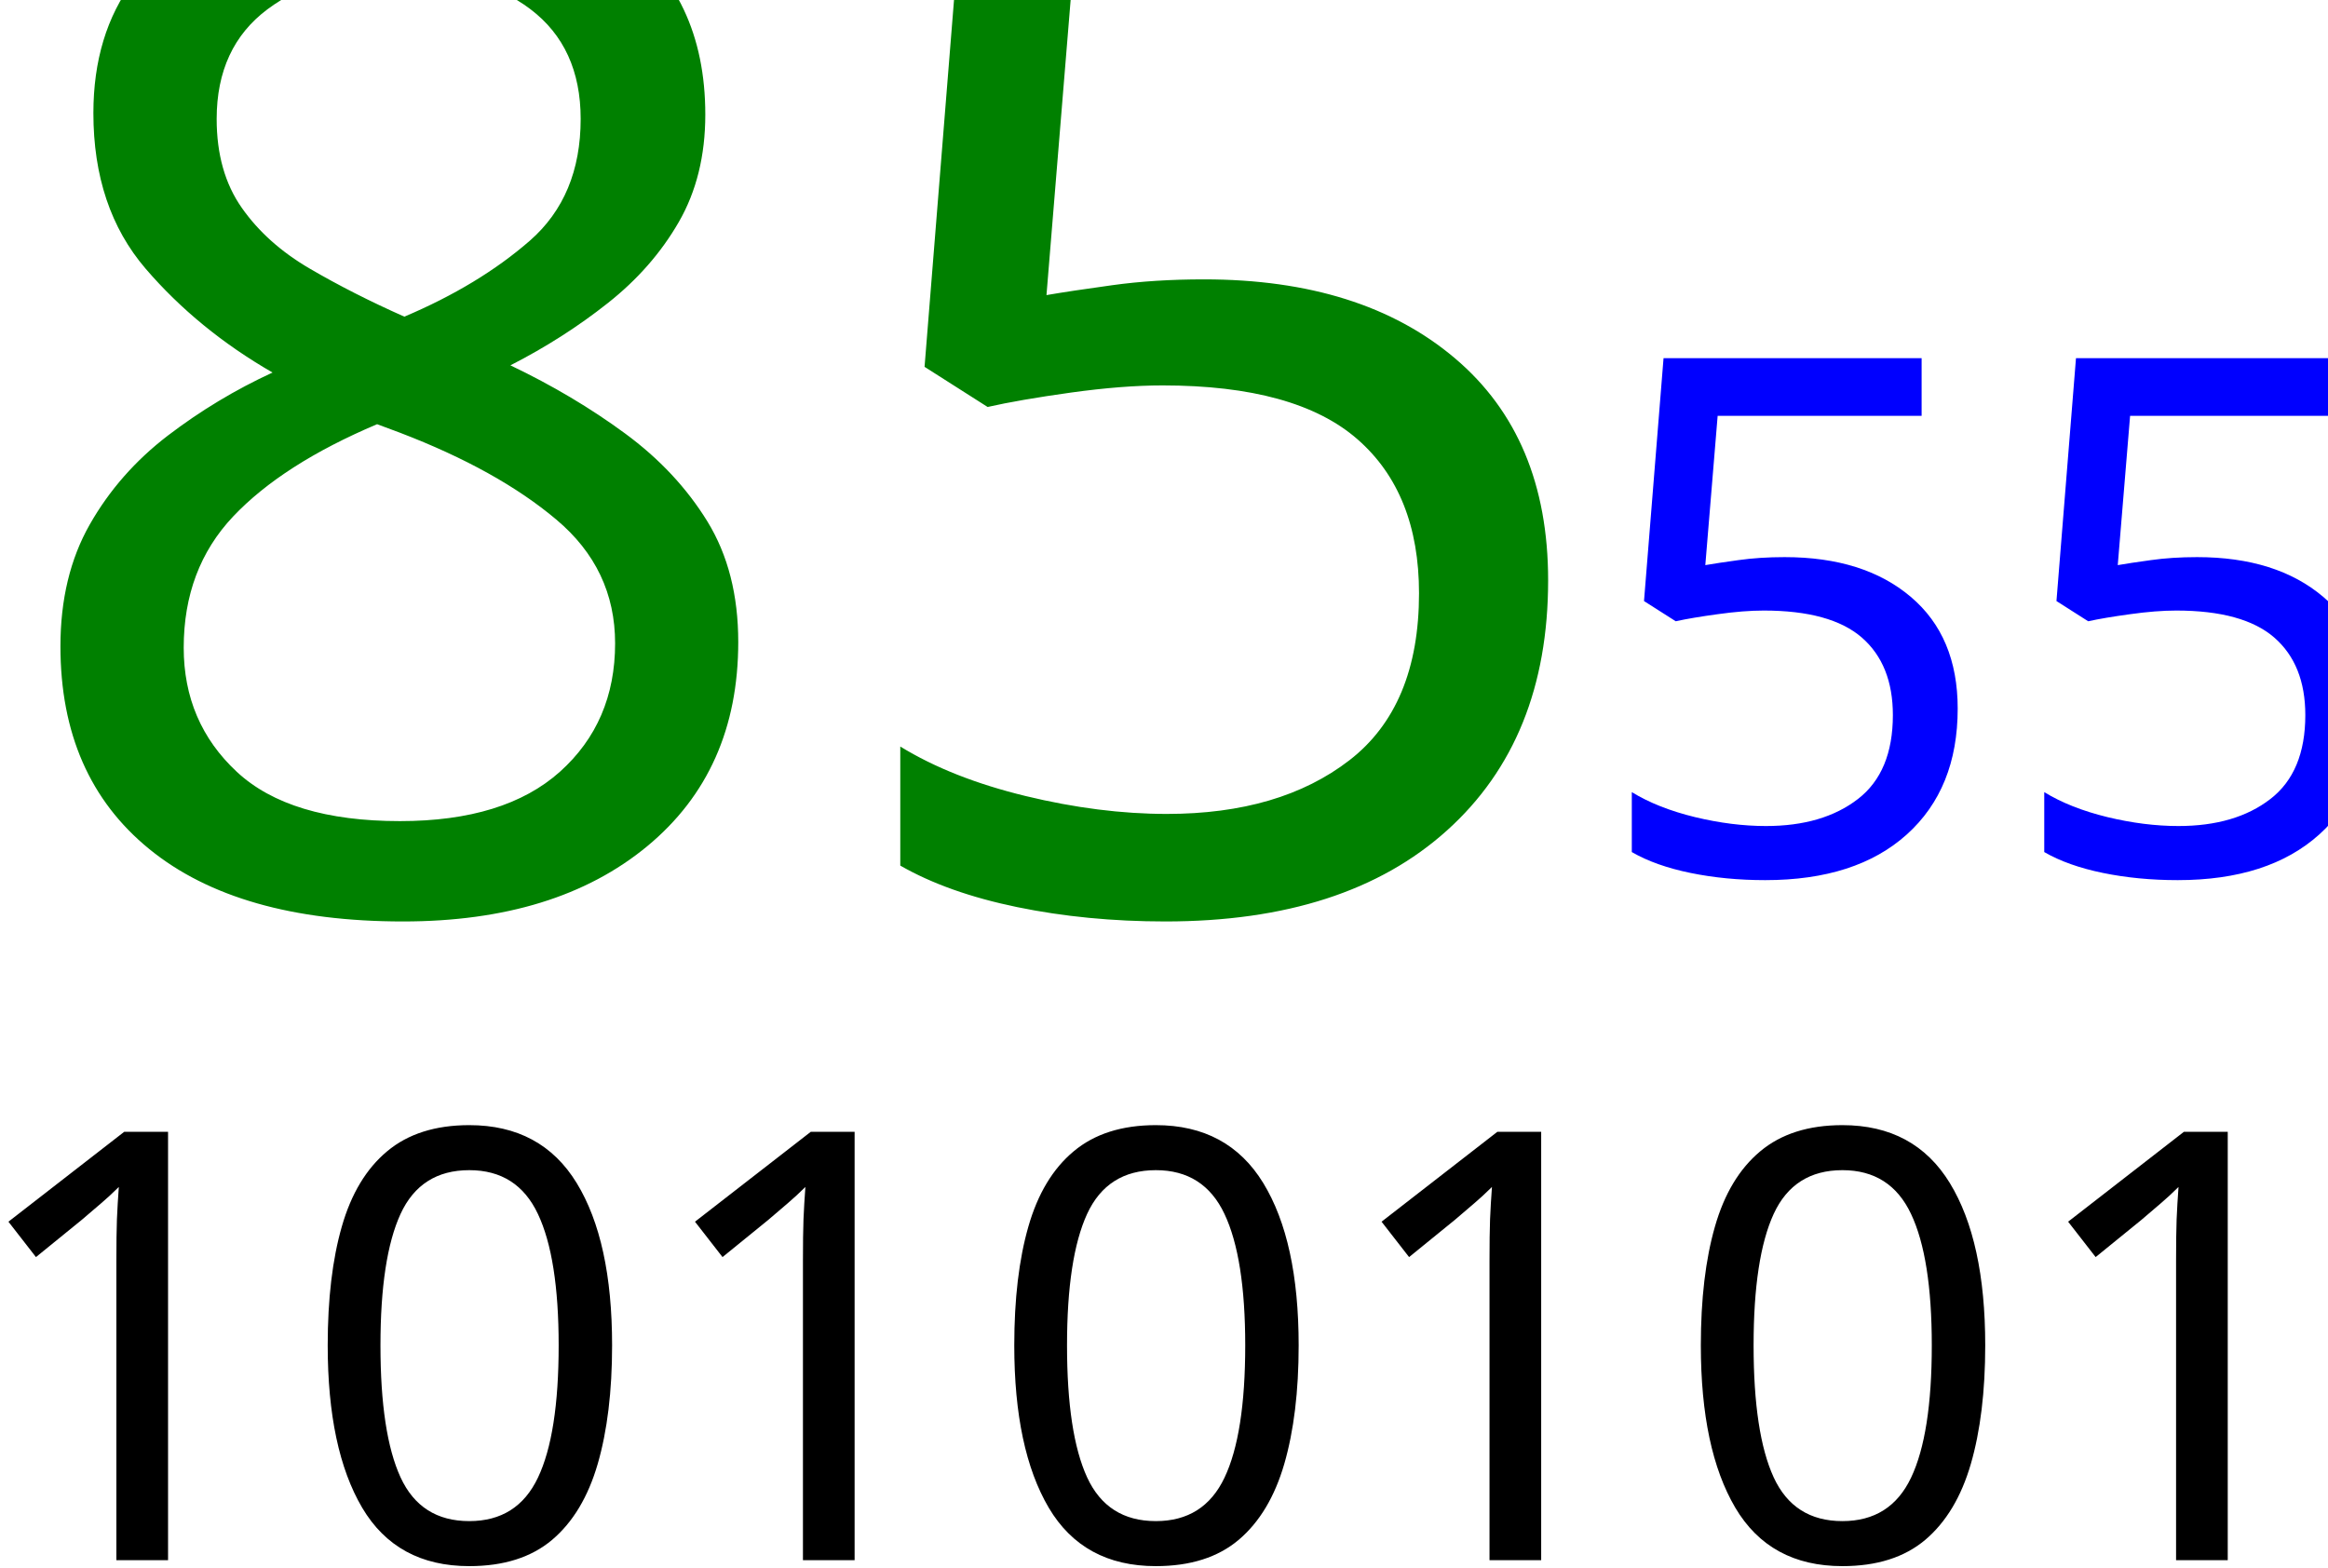
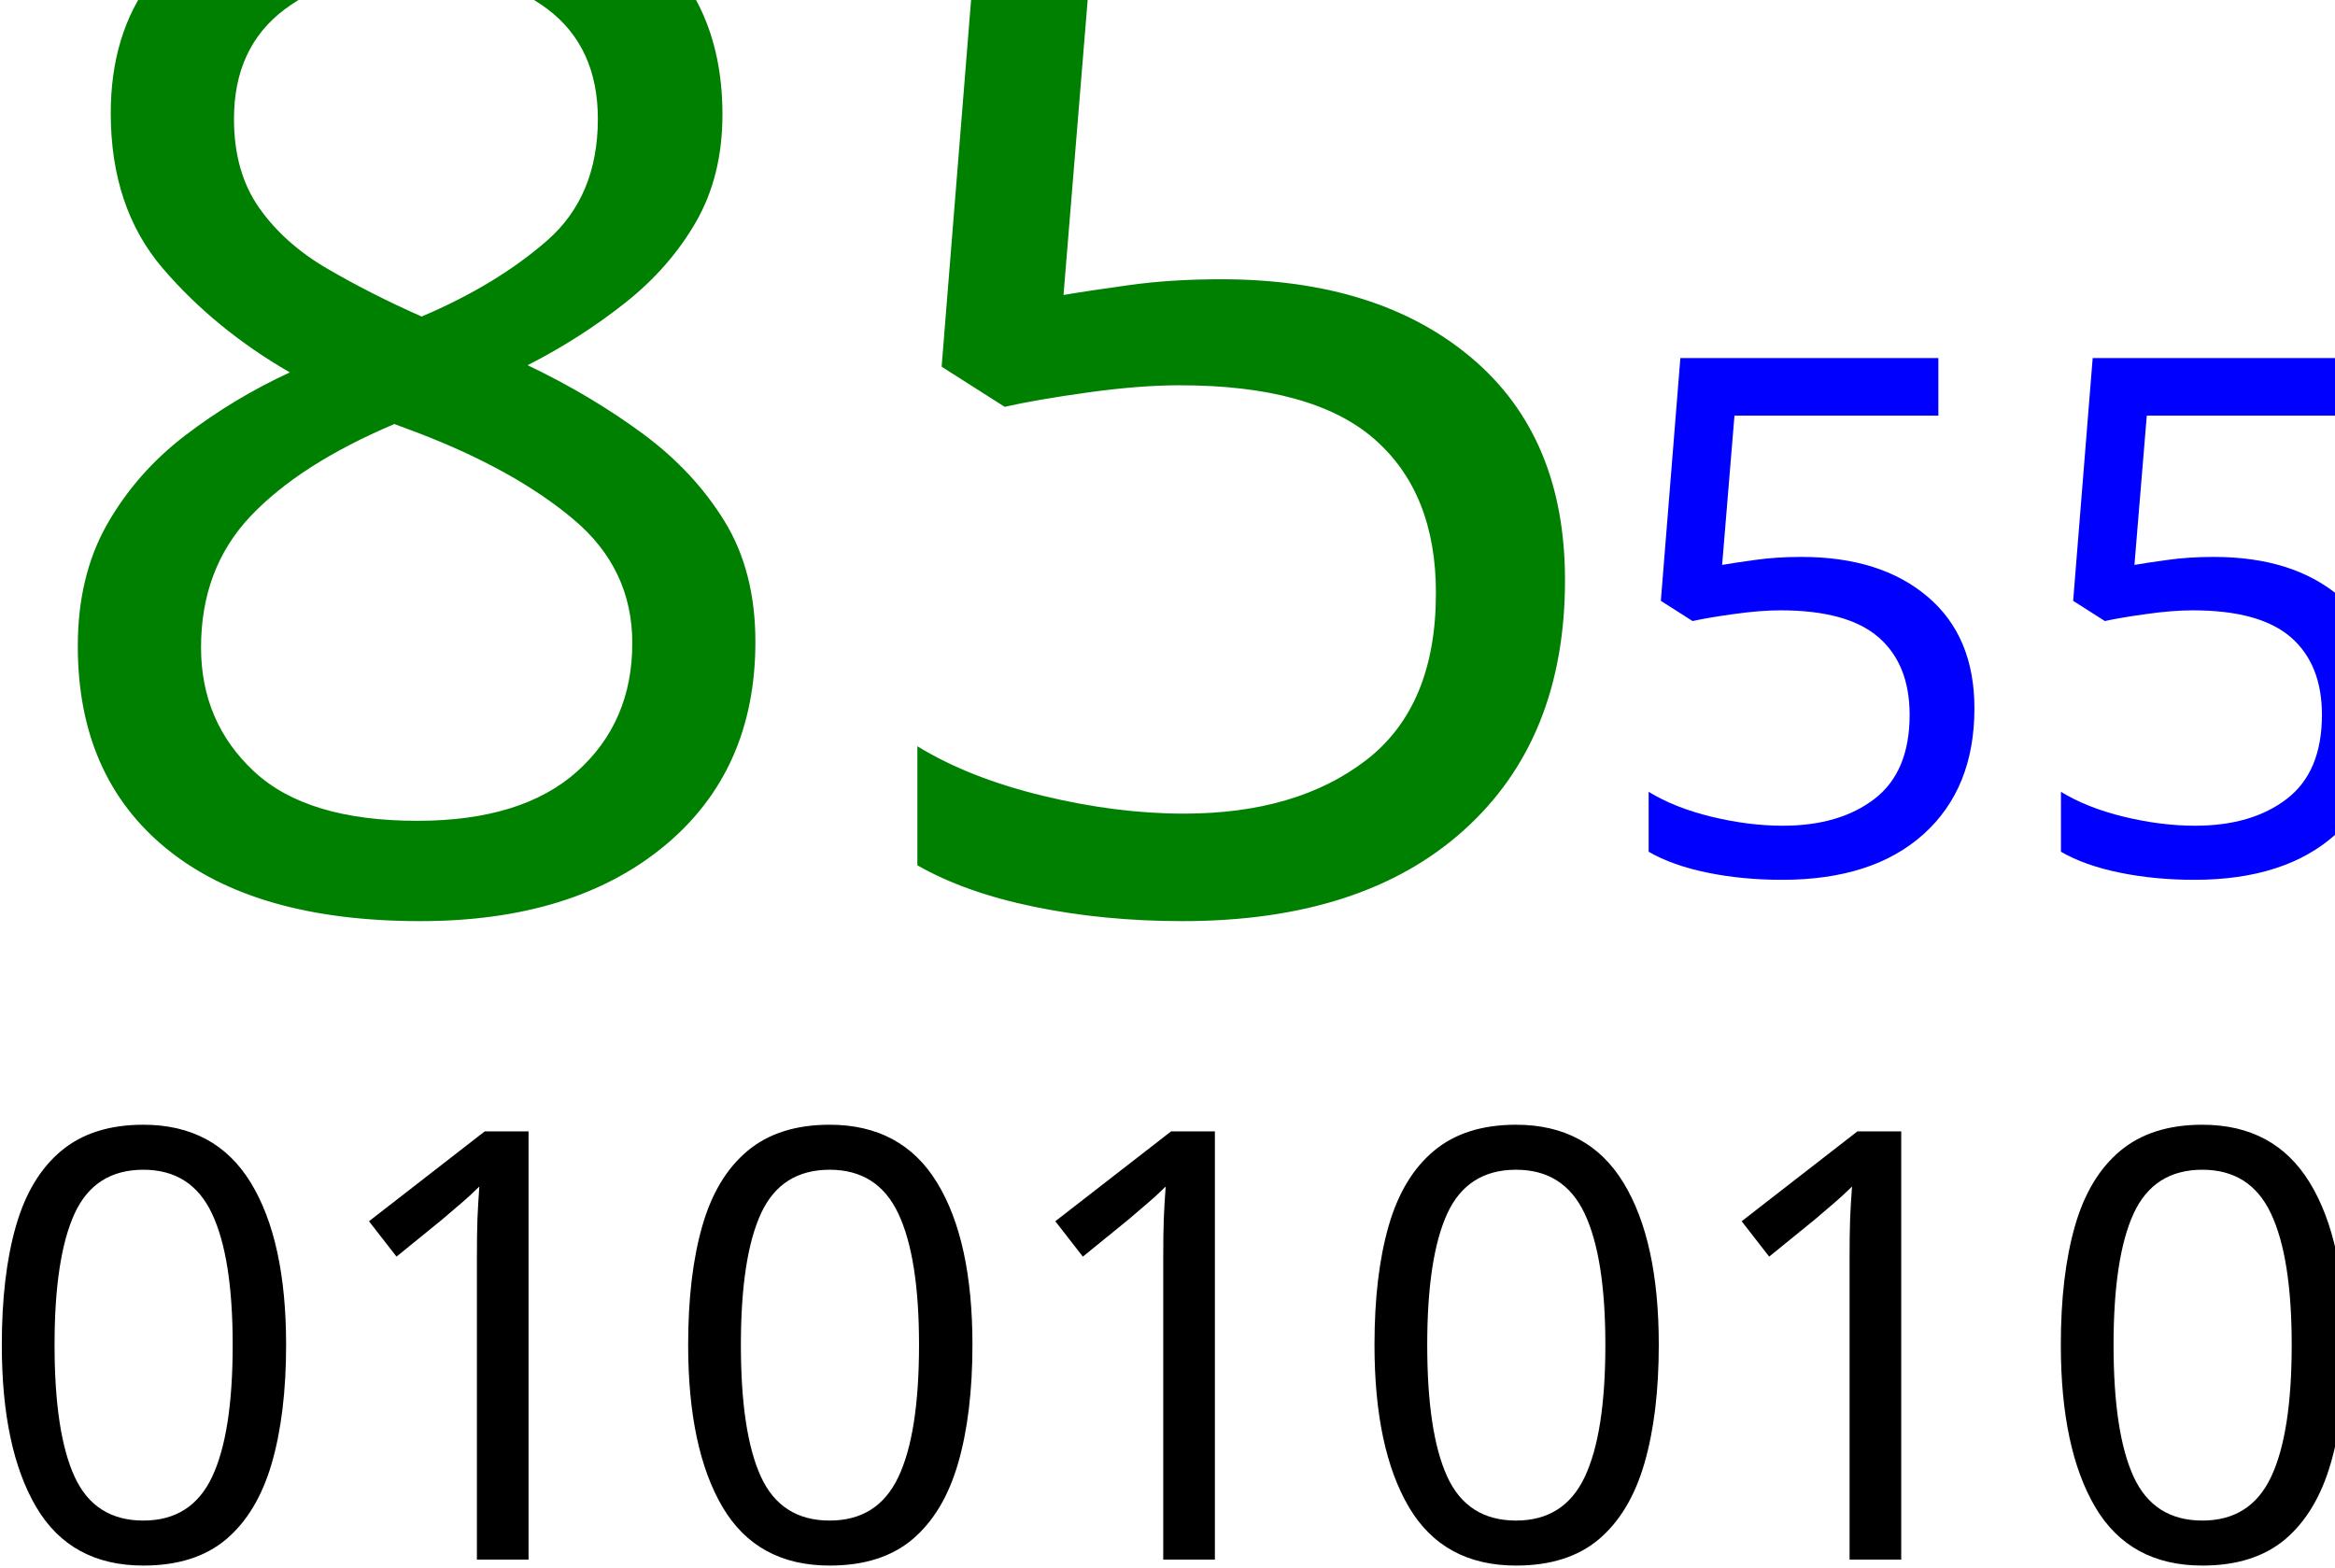
- <svg xmlns="http://www.w3.org/2000/svg" width="75.696mm" height="50.988mm" viewBox="0 0 268.213 180.668" id="svg2" version="1.1">
+ <svg xmlns="http://www.w3.org/2000/svg" width="75.949mm" height="50.988mm" viewBox="0 0 269.112 180.668" id="svg2" version="1.1">
  <defs id="defs4" />
-   <g id="layer1" transform="translate(-307.953,-550.0367)">
+   <g id="layer1" transform="translate(-305.9478,-550.0367)">
    <text xml:space="preserve" style="font-style:normal;font-variant:normal;font-weight:normal;font-stretch:normal;font-size:165.12px;line-height:125%;font-family:'Ubuntu Mono';-inkscape-font-specification:'Ubuntu Mono';letter-spacing:0px;word-spacing:0px;fill:#008000;fill-opacity:1;stroke:none;stroke-width:1px;stroke-linecap:butt;stroke-linejoin:miter;stroke-opacity:1" x="306.821" y="654.558" id="text4150">
      <tspan id="tspan4152" x="306.821" y="654.558">85</tspan>
    </text>
    <text xml:space="preserve" style="font-style:normal;font-variant:normal;font-weight:normal;font-stretch:normal;font-size:69.145px;line-height:125%;font-family:'Ubuntu Mono';-inkscape-font-specification:'Ubuntu Mono';letter-spacing:0px;word-spacing:0px;fill:#000000;fill-opacity:1;stroke:none;stroke-width:1px;stroke-linecap:butt;stroke-linejoin:miter;stroke-opacity:1" x="302.767" y="729.805" id="text4150-4">
-       <tspan id="tspan4152-1" x="302.767" y="729.805">10101010</tspan>
+       <tspan id="tspan4152-1" x="302.767" y="729.805">01010101</tspan>
    </text>
    <text xml:space="preserve" style="font-style:normal;font-variant:normal;font-weight:normal;font-stretch:normal;font-size:83.077px;line-height:125%;font-family:'Ubuntu Mono';-inkscape-font-specification:'Ubuntu Mono';letter-spacing:0px;word-spacing:0px;fill:#0000ff;fill-opacity:1;stroke:none;stroke-width:1px;stroke-linecap:butt;stroke-linejoin:miter;stroke-opacity:1" x="490.722" y="650.624" id="text4150-4-3">
      <tspan id="tspan4152-1-6" x="490.722" y="650.624">55</tspan>
    </text>
  </g>
</svg>
